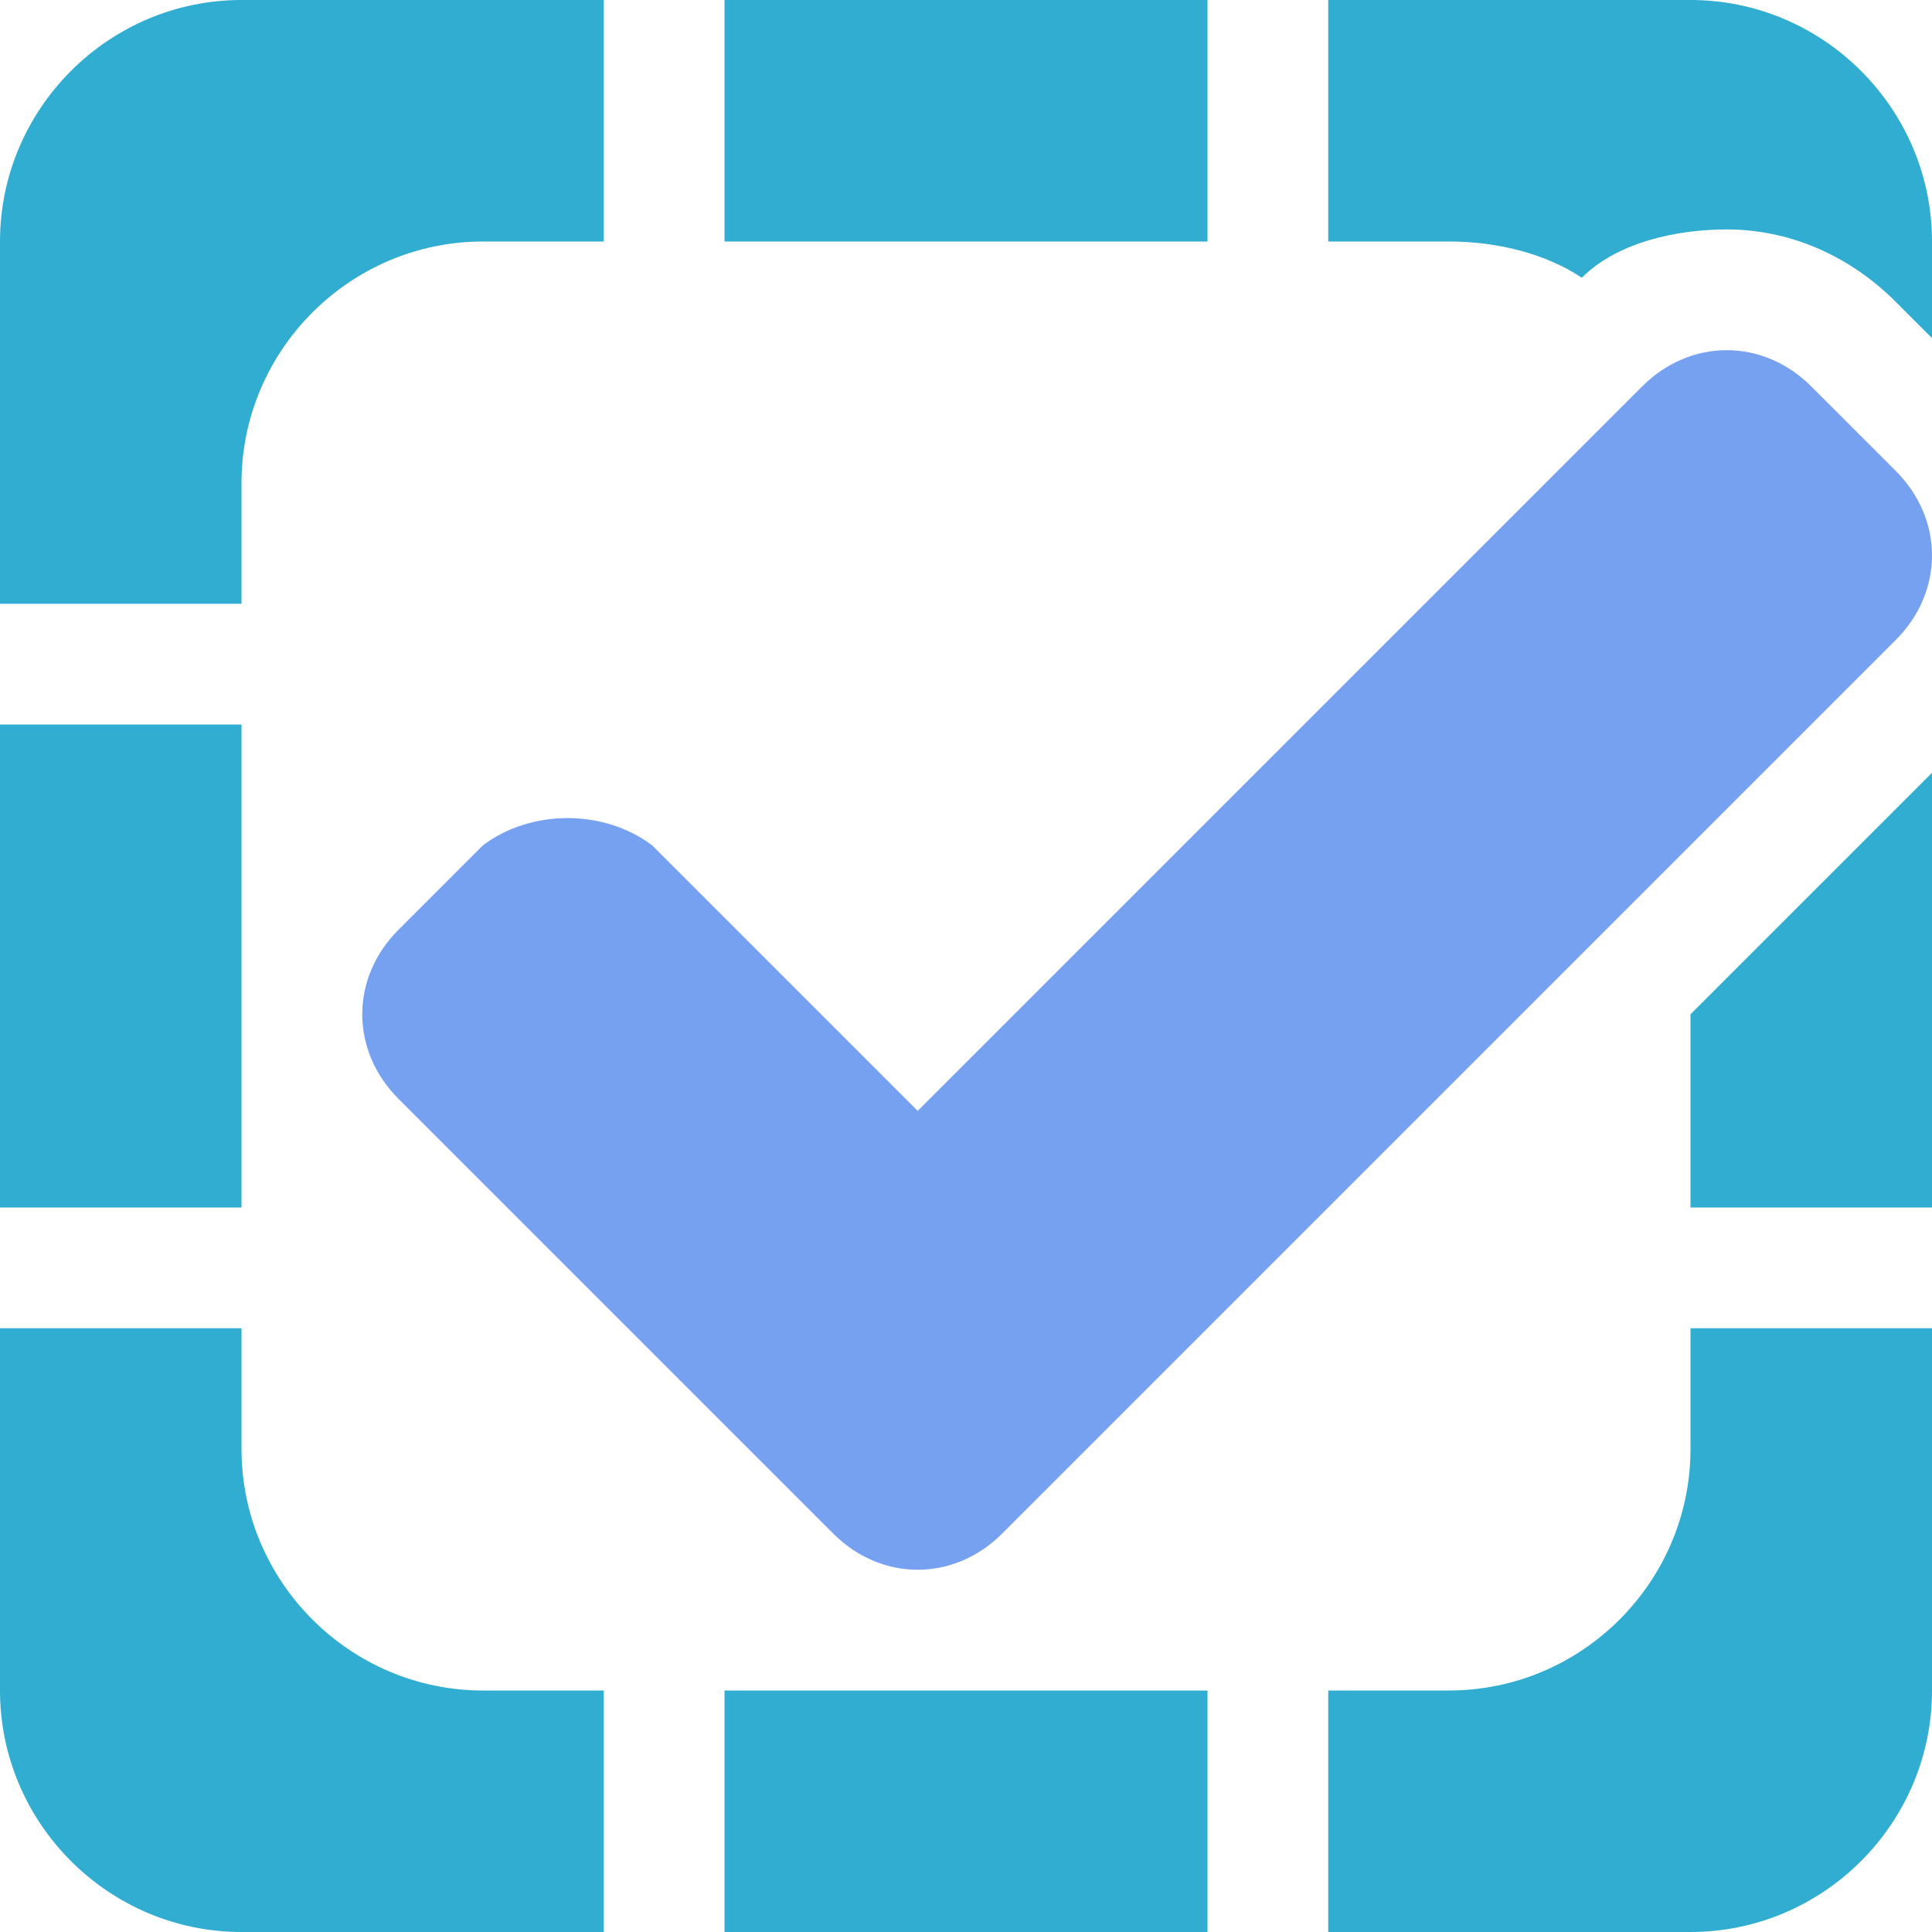
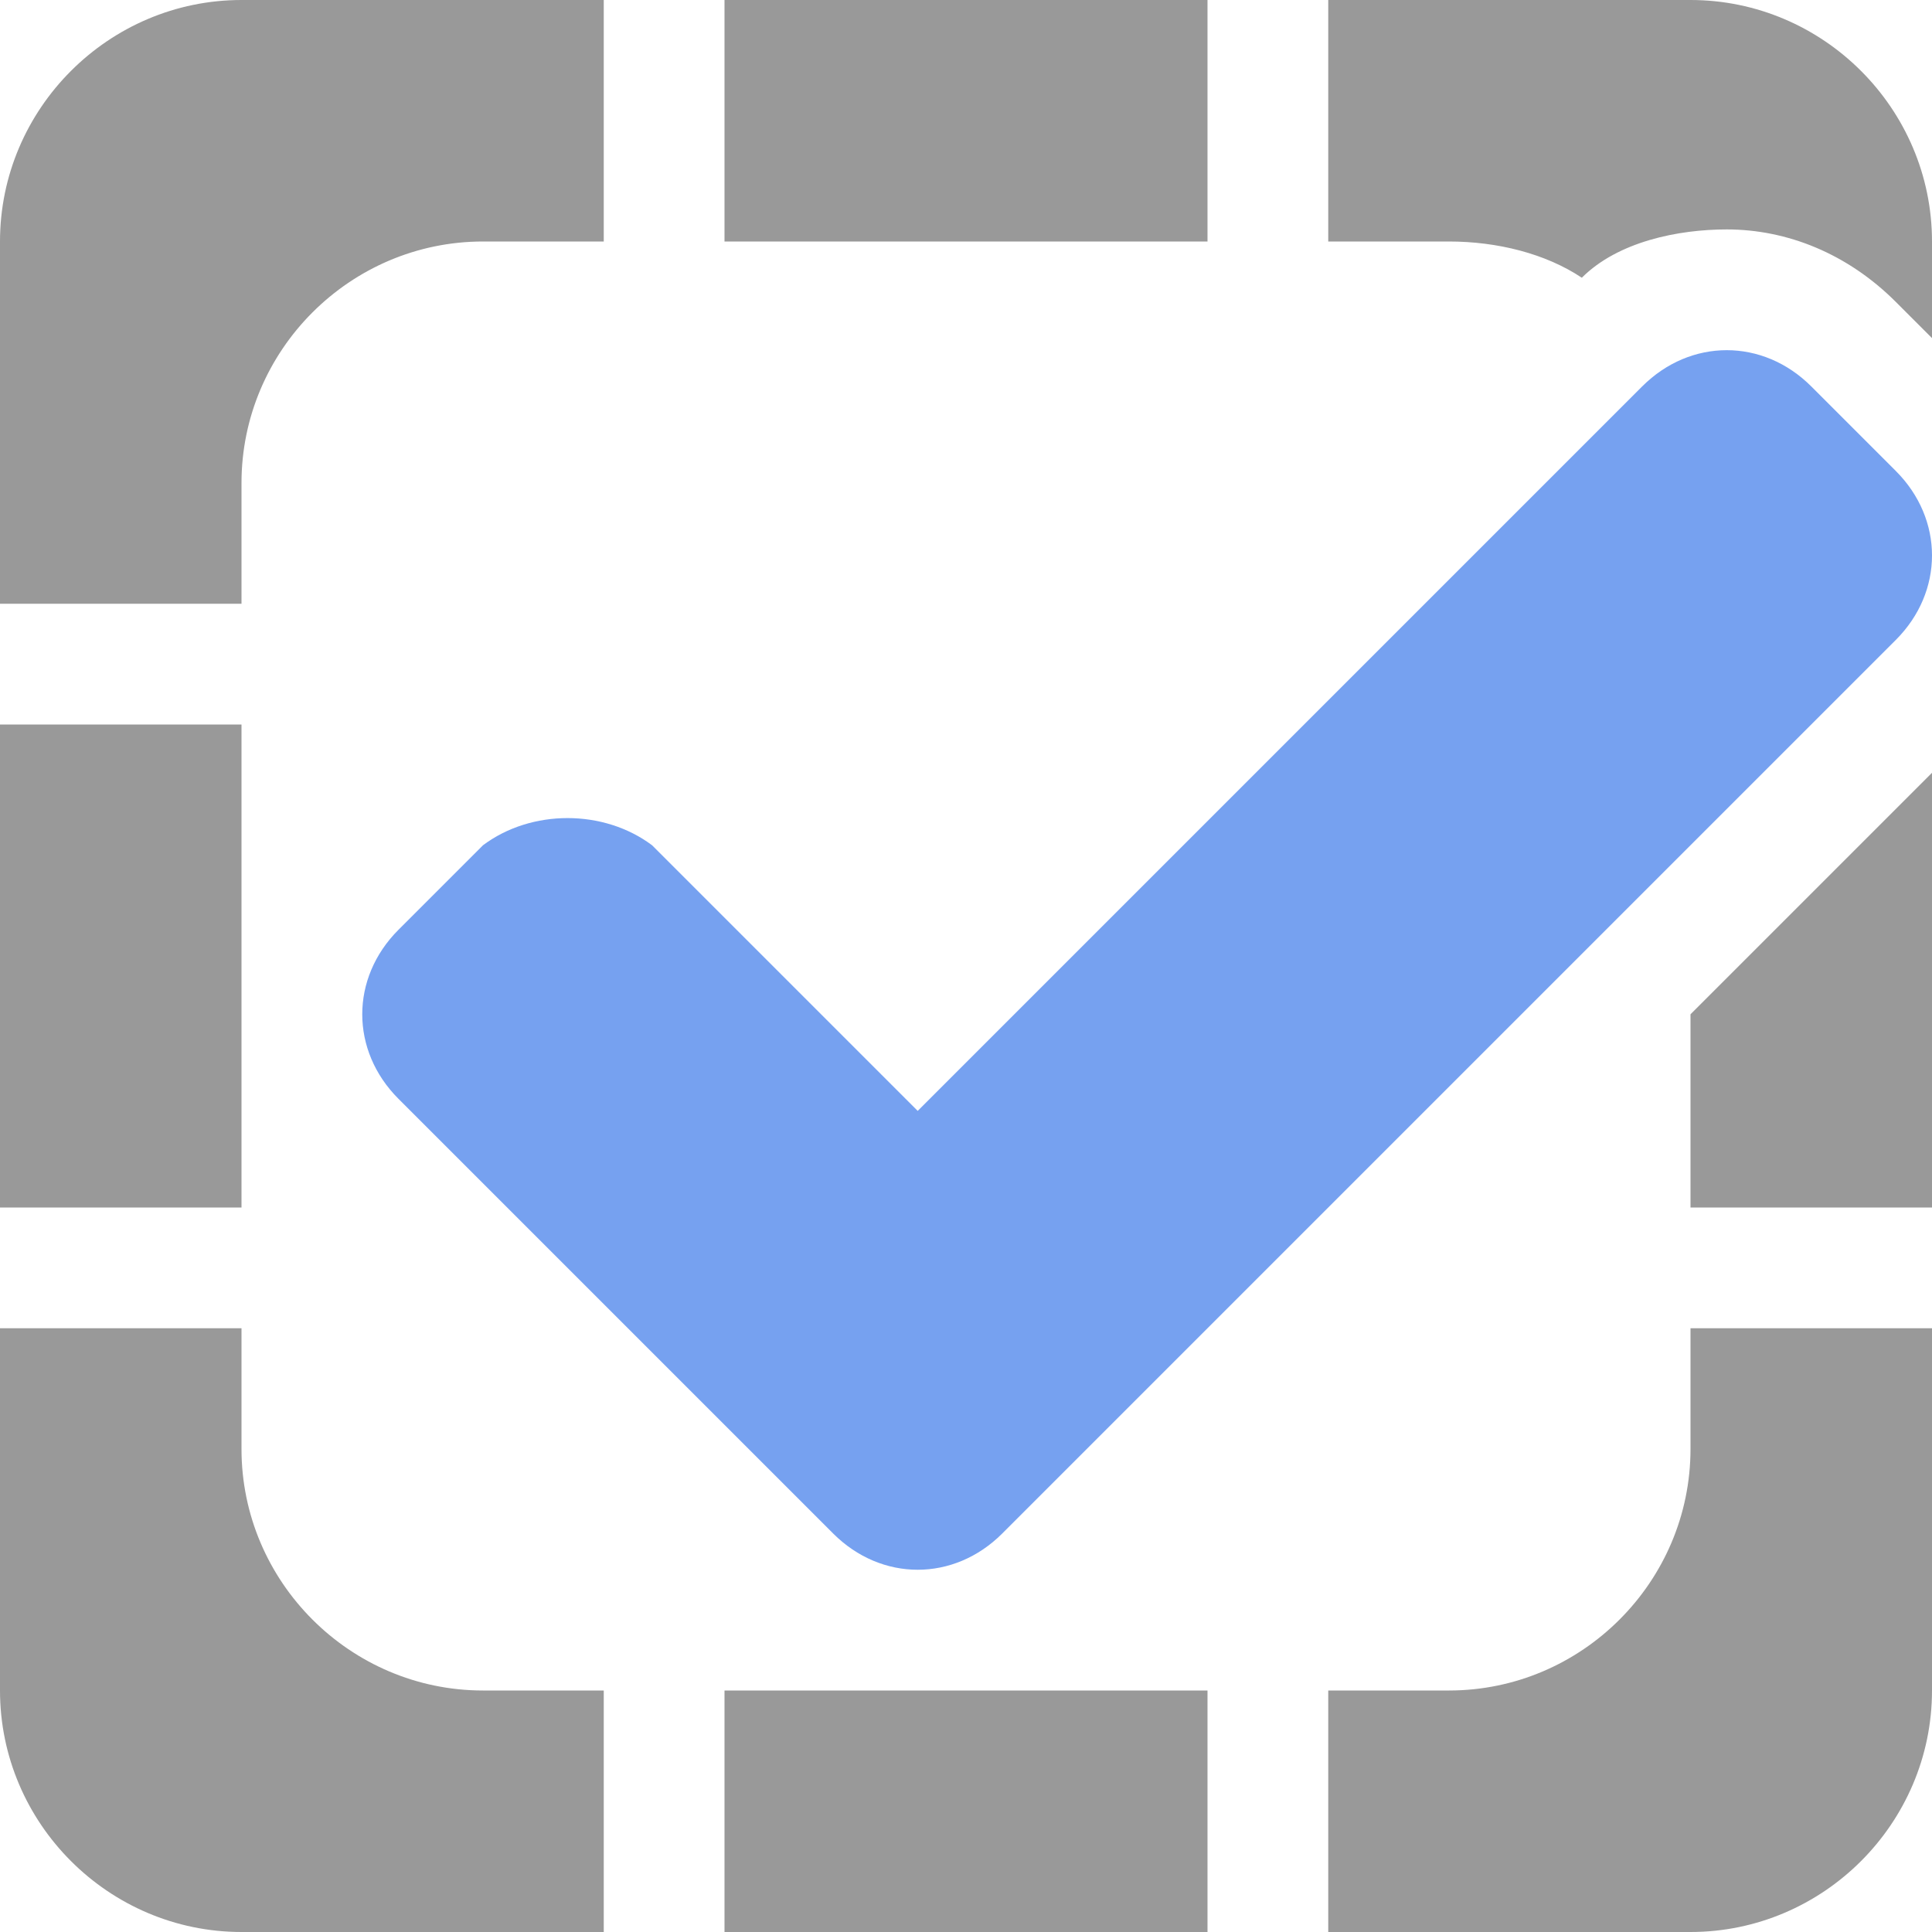
<svg xmlns="http://www.w3.org/2000/svg" width="16" height="16" viewBox="0 0 16 16" preserveAspectRatio="xMinYMid meet" overflow="visible">
-   <path d="M10 0v2H6V0h4zm1 2h1c.4 0 .8.1 1.1.3.3-.3.8-.4 1.2-.4.5 0 1 .2 1.4.6l.3.3V2c0-1.1-.9-2-2-2h-3v2zm3 8h2V6.4l-2 2V10zm0 1v1c0 1.1-.9 2-2 2h-1v2h3c1.1 0 2-.9 2-2v-3h-2zm-4 5v-2H6v2h4zm-5-2H4c-1.1 0-2-.9-2-2v-1H0v3c0 1.1.9 2 2 2h3v-2zm-5-4h2V6H0v4zm2-5V4c0-1.1.9-2 2-2h1V0H2C.9 0 0 .9 0 2v3h2z" fill="#30add1" />
+   <path d="M10 0v2H6V0h4zm1 2h1c.4 0 .8.1 1.1.3.3-.3.8-.4 1.2-.4.5 0 1 .2 1.4.6l.3.3V2c0-1.1-.9-2-2-2h-3v2zm3 8h2V6.4l-2 2V10zm0 1v1c0 1.1-.9 2-2 2h-1v2h3c1.1 0 2-.9 2-2v-3h-2zm-4 5v-2H6v2h4zm-5-2H4c-1.1 0-2-.9-2-2v-1H0v3c0 1.1.9 2 2 2h3v-2zm-5-4h2V6H0v4zm2-5V4c0-1.1.9-2 2-2h1V0H2C.9 0 0 .9 0 2v3h2z" fill="#999" />
  <path d="M15.7 3.9l-.7-.7c-.4-.4-1-.4-1.4 0l-6 6L5.4 7c-.4-.3-1-.3-1.4 0l-.7.7c-.4.4-.4 1 0 1.4l3.6 3.6c.4.4 1 .4 1.4 0l7.4-7.4c.4-.4.4-1 0-1.4z" fill="#76A1F0" />
</svg>
